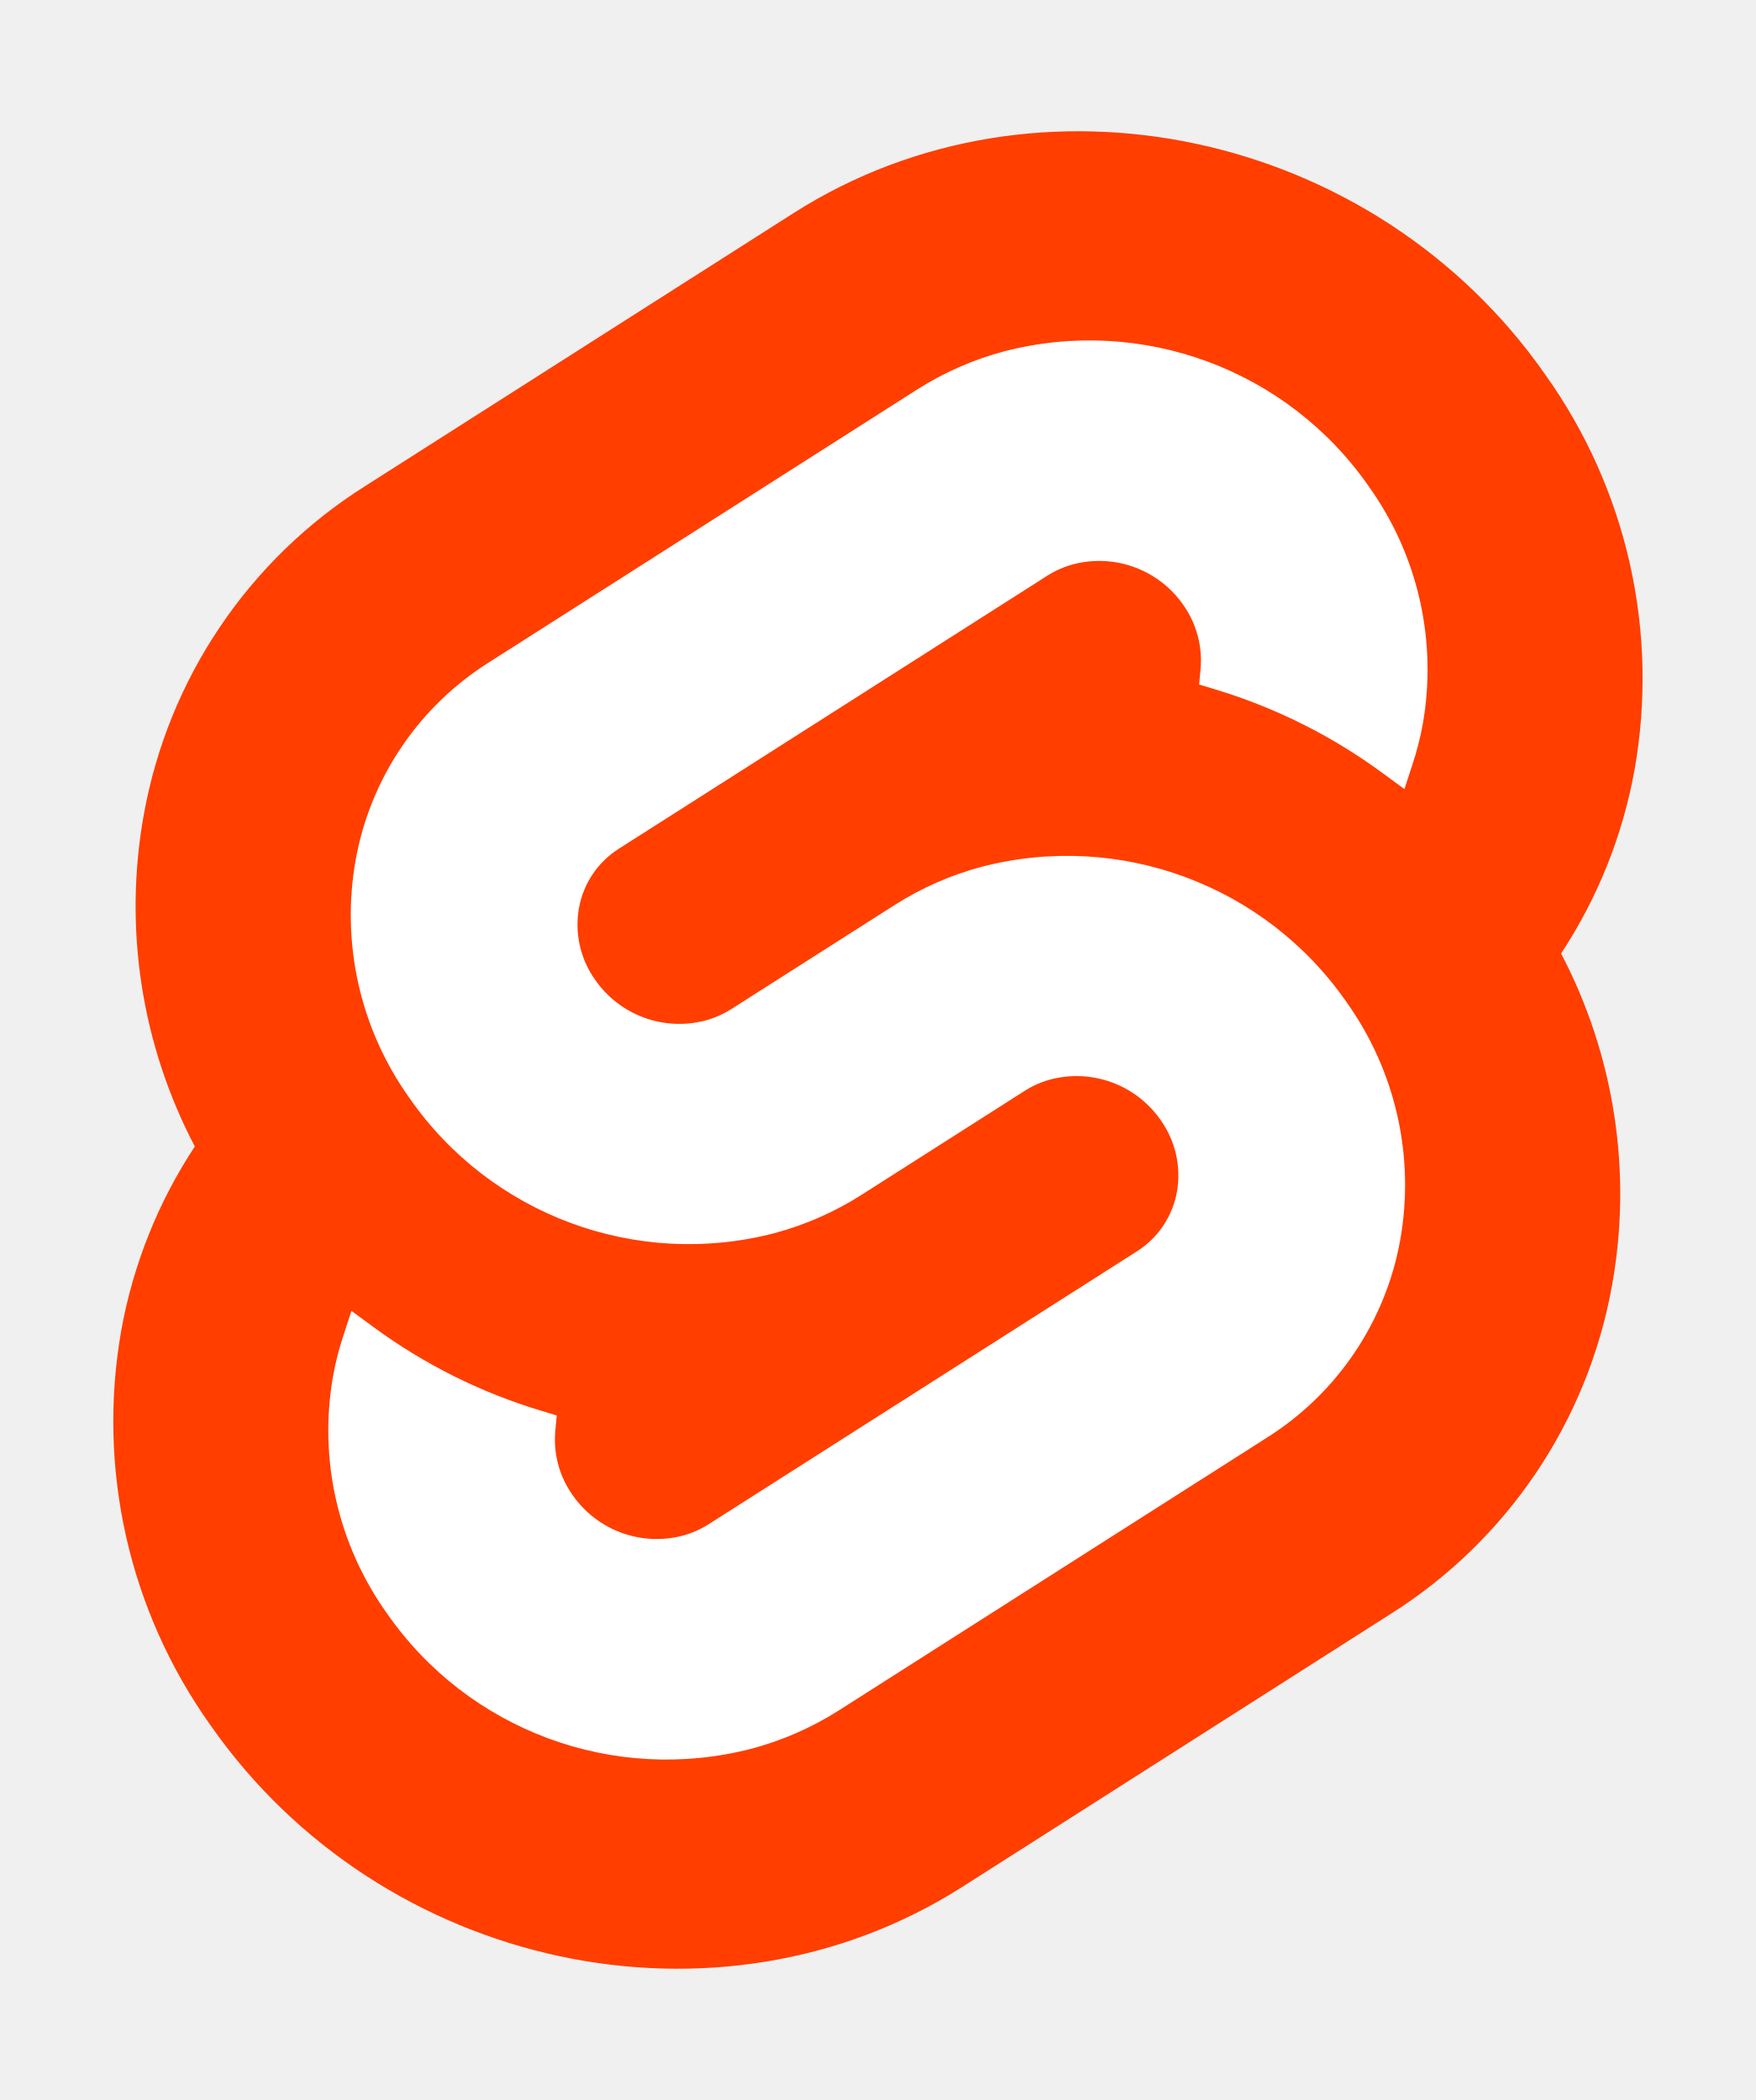
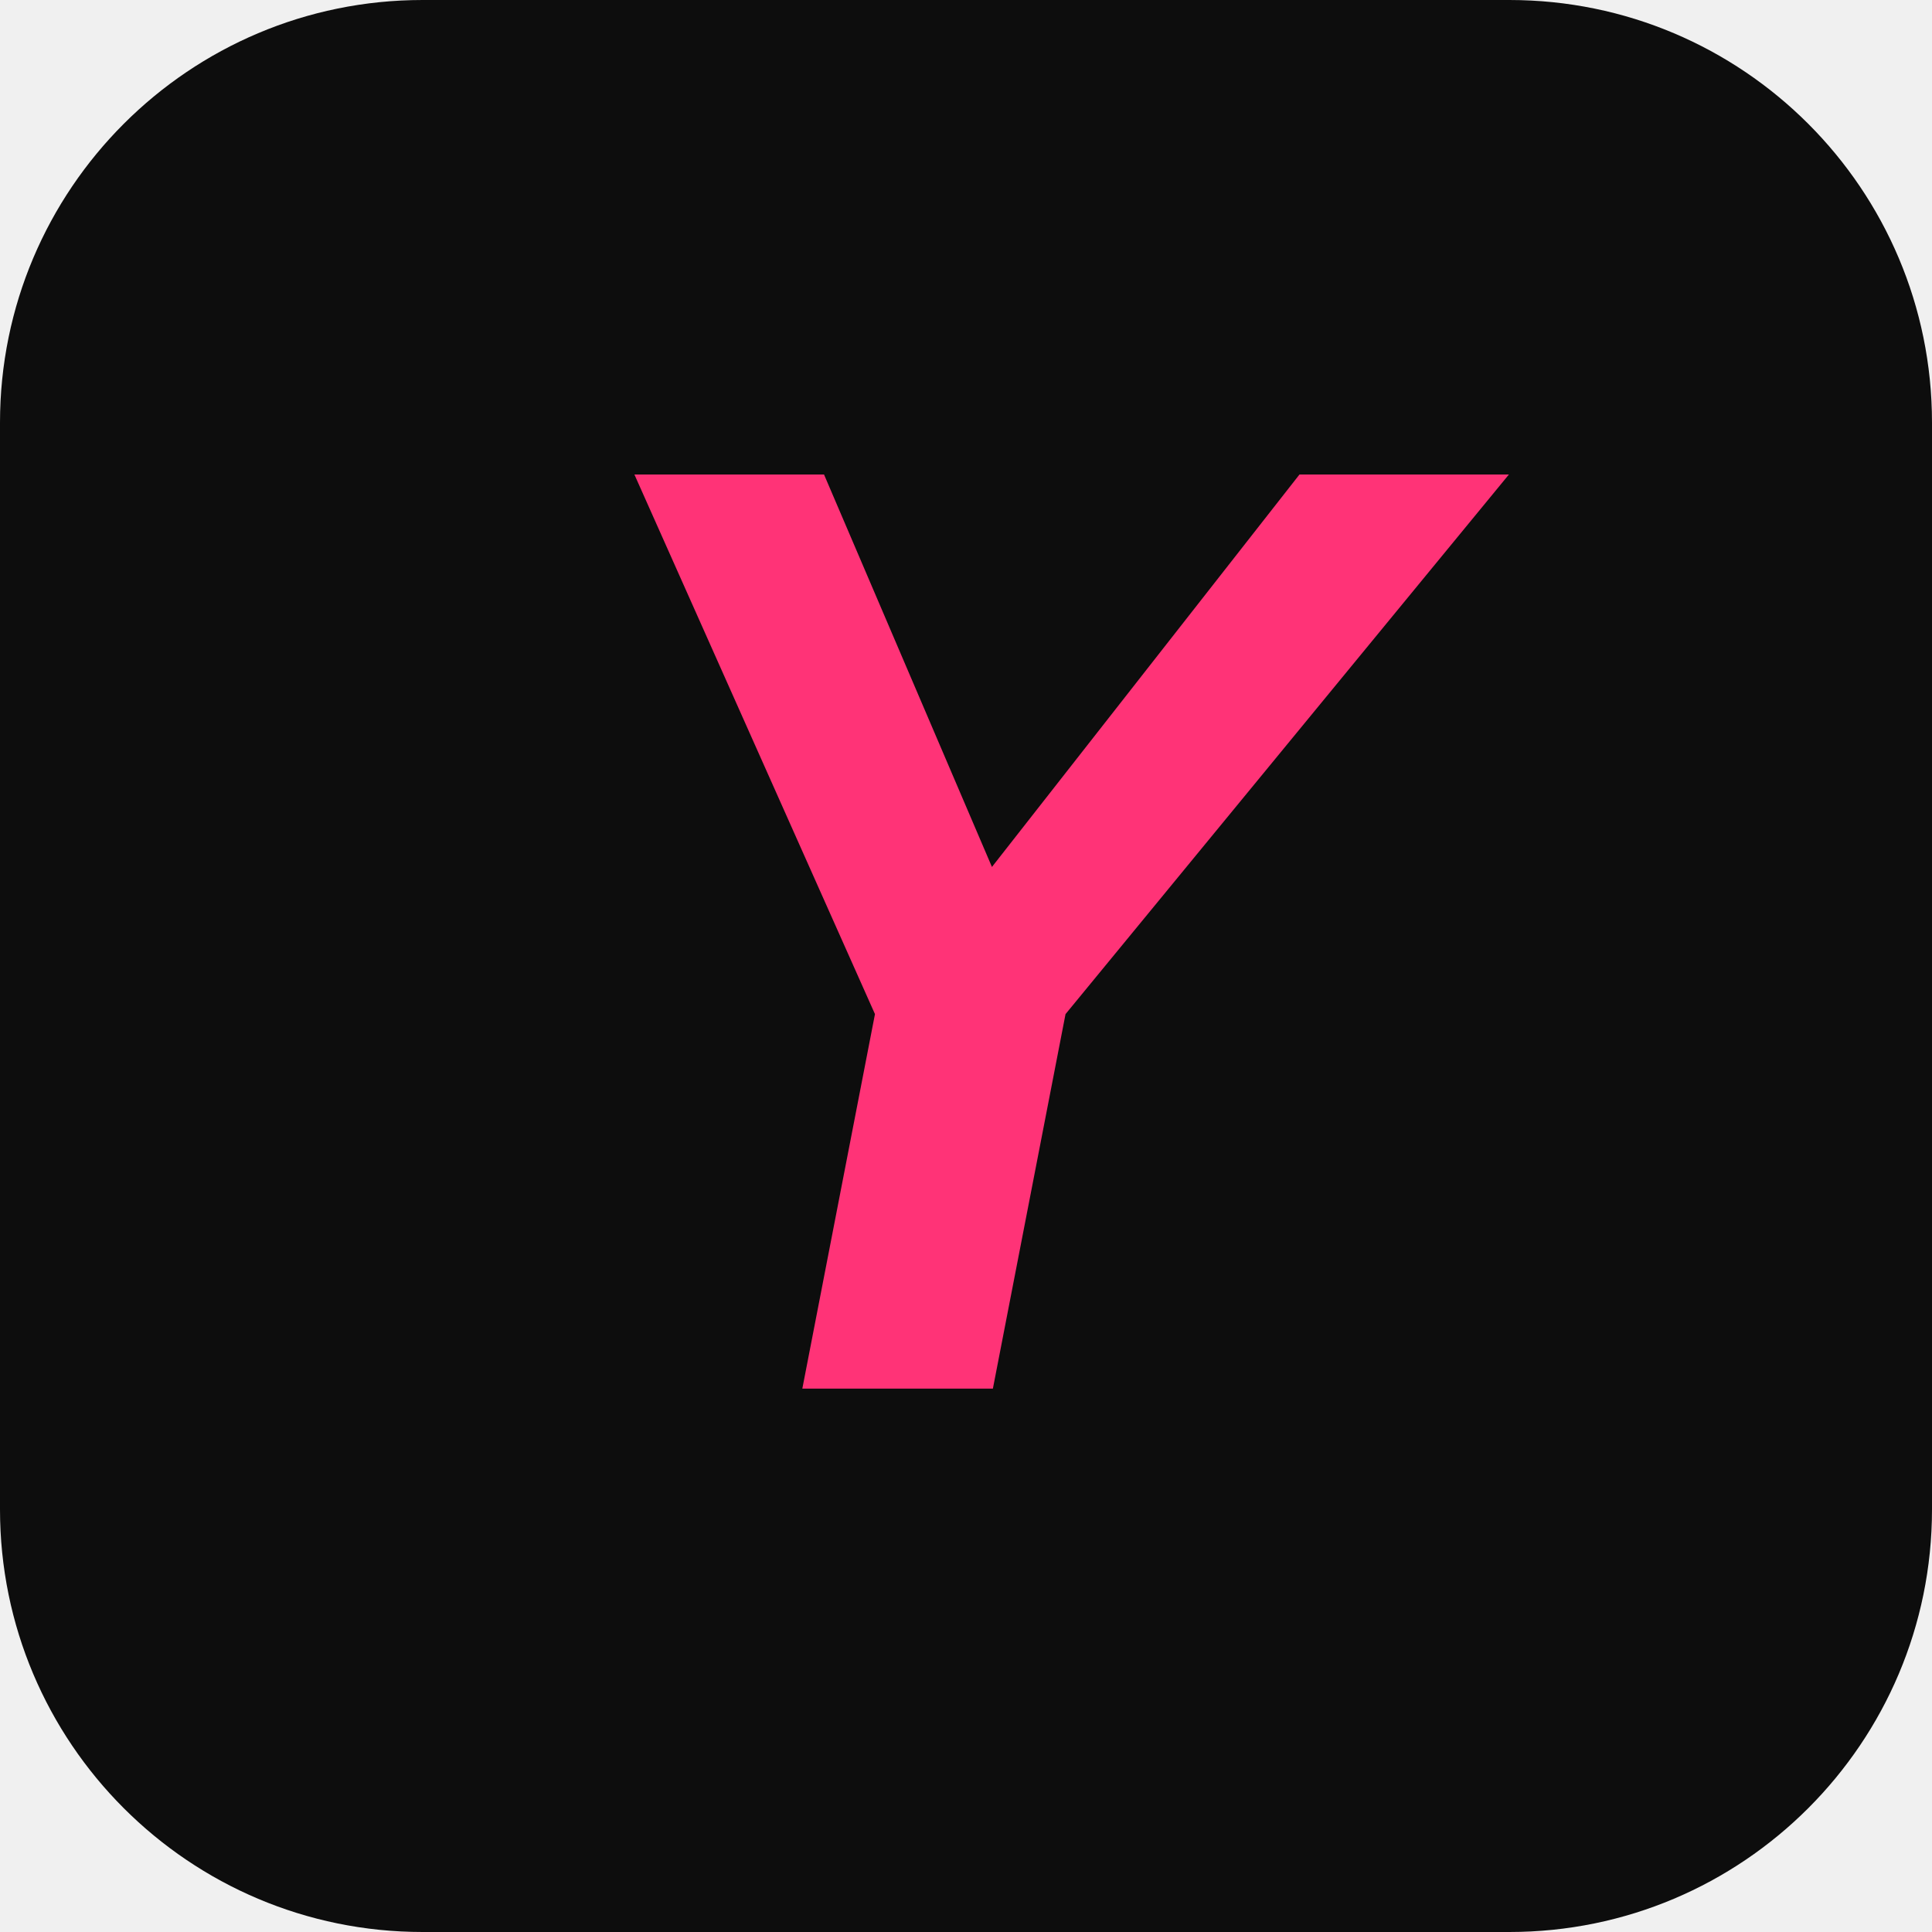
- <svg xmlns="http://www.w3.org/2000/svg" width="107" height="128" viewBox="0 0 107 128">
-   <path d="M94.157 22.819c-10.4-14.885-30.94-19.297-45.792-9.835L22.282 29.608A29.92 29.92 0 0 0 8.764 49.65a31.5 31.5 0 0 0 3.108 20.231 30 30 0 0 0-4.477 11.183 31.9 31.9 0 0 0 5.448 24.116c10.402 14.887 30.942 19.297 45.791 9.835l26.083-16.624A29.92 29.92 0 0 0 98.235 78.35a31.53 31.53 0 0 0-3.105-20.232 30 30 0 0 0 4.474-11.182 31.88 31.88 0 0 0-5.447-24.116" style="fill:#ff3e00" />
-   <path d="M45.817 106.582a20.72 20.72 0 0 1-22.237-8.243 19.17 19.17 0 0 1-3.277-14.503 18 18 0 0 1 .624-2.435l.49-1.498 1.337.981a33.6 33.6 0 0 0 10.203 5.098l.97.294-.09.968a5.85 5.85 0 0 0 1.052 3.878 6.24 6.24 0 0 0 6.695 2.485 5.8 5.8 0 0 0 1.603-.704L69.27 76.28a5.43 5.43 0 0 0 2.45-3.631 5.8 5.8 0 0 0-.987-4.371 6.24 6.24 0 0 0-6.698-2.487 5.7 5.7 0 0 0-1.6.704l-9.953 6.345a19 19 0 0 1-5.296 2.326 20.72 20.72 0 0 1-22.237-8.243 19.17 19.17 0 0 1-3.277-14.502 17.99 17.99 0 0 1 8.13-12.052l26.081-16.623a19 19 0 0 1 5.3-2.329 20.72 20.72 0 0 1 22.237 8.243 19.17 19.17 0 0 1 3.277 14.503 18 18 0 0 1-.624 2.435l-.49 1.498-1.337-.98a33.6 33.6 0 0 0-10.203-5.1l-.97-.294.09-.968a5.86 5.86 0 0 0-1.052-3.878 6.24 6.24 0 0 0-6.696-2.485 5.8 5.8 0 0 0-1.602.704L37.73 51.72a5.42 5.42 0 0 0-2.449 3.63 5.79 5.79 0 0 0 .986 4.372 6.24 6.24 0 0 0 6.698 2.486 5.8 5.8 0 0 0 1.602-.704l9.952-6.342a19 19 0 0 1 5.295-2.328 20.72 20.72 0 0 1 22.237 8.242 19.17 19.17 0 0 1 3.277 14.503 18 18 0 0 1-8.13 12.053l-26.081 16.622a19 19 0 0 1-5.3 2.328" style="fill:#fff" />
+ <svg xmlns="http://www.w3.org/2000/svg" viewBox="0 0 32 32">
+   <rect width="32" height="32" rx="7" fill="#0d0d0d" />
+   <text x="16" y="23" font-family="Arial, sans-serif" font-weight="900" font-size="22" font-style="italic" fill="#ff3377" text-anchor="middle">Y</text>
</svg>
